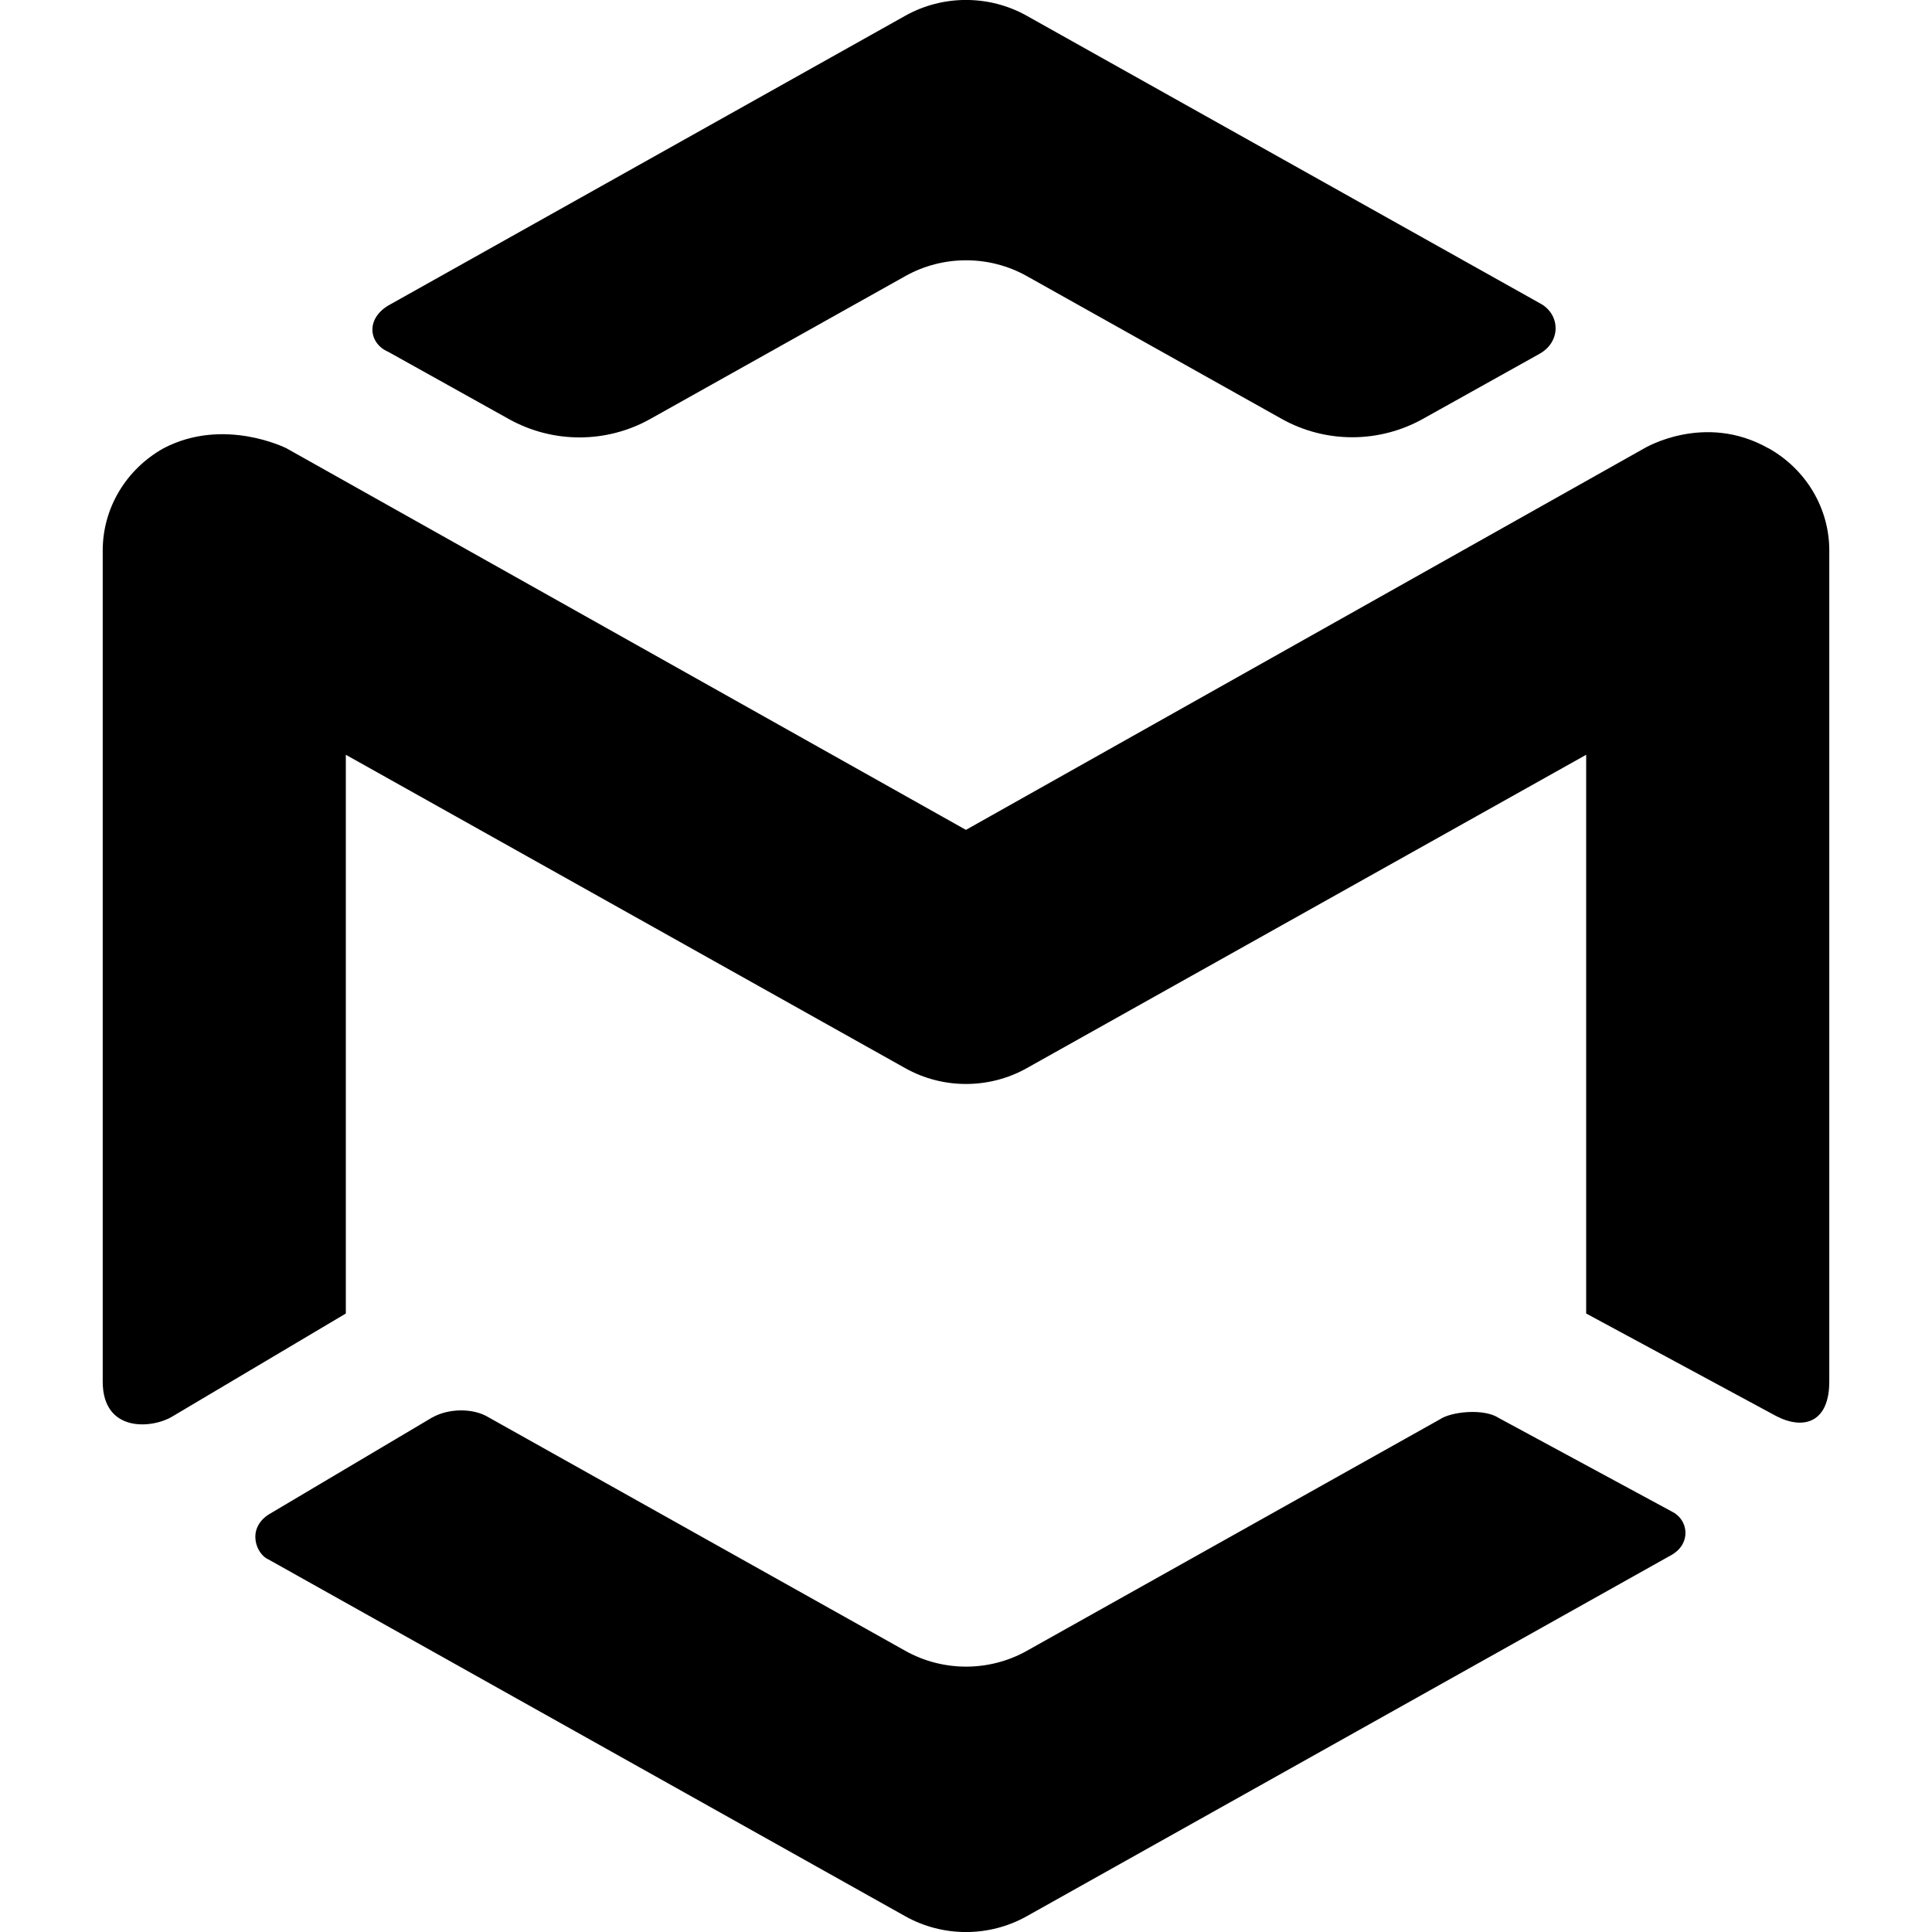
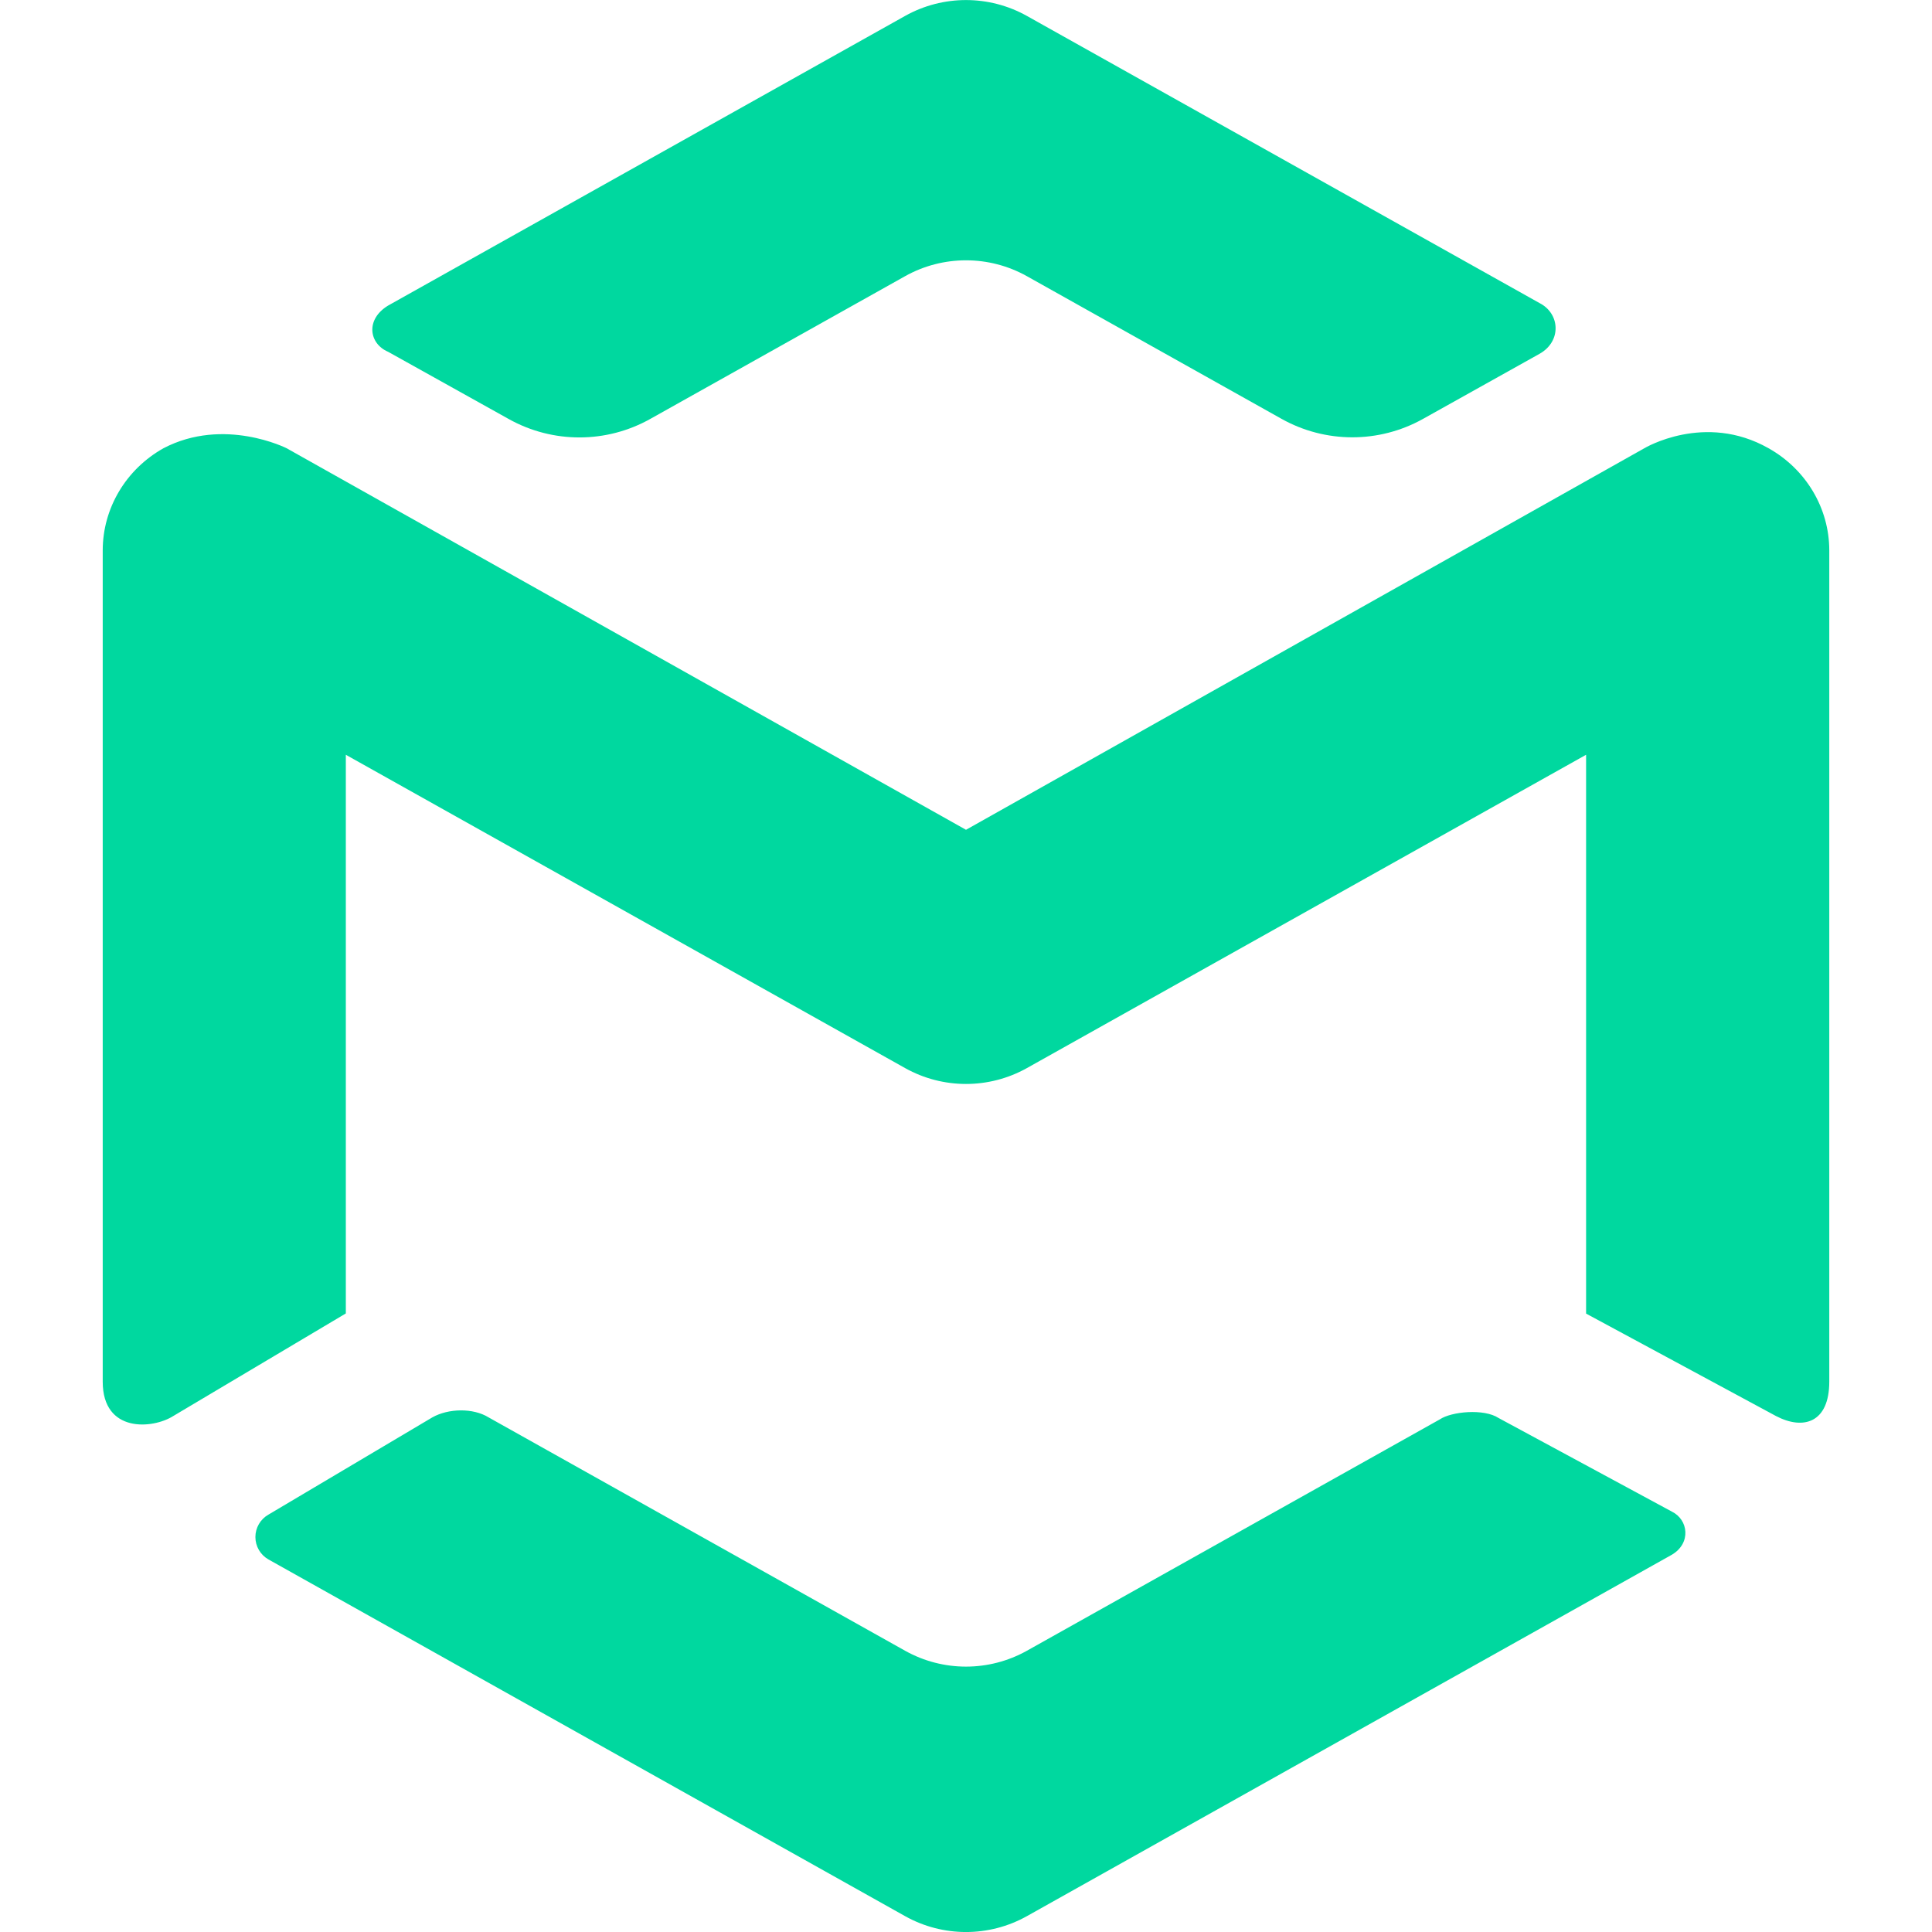
- <svg xmlns="http://www.w3.org/2000/svg" role="img" fill="currentColor" viewBox="0 0 24 24" id="Mailtrap--Streamline-Simple-Icons">
-   <path d="M5.371 17.607 3.335 18.815c-0.276 0.182 -0.15 0.494 0 0.557l7.91 4.432c0.467 0.262 1.043 0.262 1.51 0l8.015 -4.491c0.243 -0.144 0.203 -0.436 0 -0.535l-2.153 -1.164c-0.182 -0.12 -0.587 -0.08 -0.731 0.018l-5.13 2.875c-0.467 0.262 -1.043 0.262 -1.51 0l-5.176 -2.9c-0.193 -0.119 -0.499 -0.112 -0.697 0ZM11.245 0.196c0.467 -0.262 1.043 -0.262 1.51 0l6.37 3.569c0.254 0.129 0.277 0.474 0 0.63 -0.42 0.234 -0.983 0.549 -1.45 0.809 -0.546 0.304 -1.211 0.304 -1.756 -0.002l-3.163 -1.772c-0.467 -0.262 -1.043 -0.262 -1.51 0l-3.167 1.774c-0.546 0.306 -1.211 0.306 -1.757 0.002 -0.486 -0.271 -1.075 -0.6 -1.5 -0.836 -0.236 -0.101 -0.285 -0.401 0 -0.574L11.245 0.196Zm10.724 5.372c0.467 0.262 0.755 0.746 0.755 1.269v10.325c0 0.511 -0.32 0.606 -0.661 0.428l-2.359 -1.273V9.376l-6.949 3.893c-0.467 0.262 -1.043 0.262 -1.51 0l-6.949 -3.893v6.941L2.153 17.589c-0.255 0.162 -0.877 0.214 -0.877 -0.426V6.838c0 -0.524 0.288 -1.007 0.755 -1.269 0.752 -0.394 1.528 0 1.528 0l8.44 4.74 8.427 -4.74s0.748 -0.451 1.542 0Z" fill="#000000" stroke-width="1" />
+ <svg xmlns="http://www.w3.org/2000/svg" width="24" height="24" viewBox="0 0 24 24">
+   <path fill="#00d89f" d="m5.371 17.607l-2.036 1.208a.32.32 0 0 0 0 .557l7.91 4.432a1.55 1.55 0 0 0 1.51 0l8.014-4.491c.243-.144.203-.436 0-.535l-2.153-1.163c-.182-.12-.587-.08-.73.017l-5.131 2.875a1.55 1.55 0 0 1-1.51 0l-5.176-2.9c-.193-.119-.499-.112-.698 0M11.245.197a1.55 1.55 0 0 1 1.51 0l6.37 3.568c.254.129.277.474 0 .63l-1.45.81a1.8 1.8 0 0 1-1.757-.003L12.755 3.43a1.55 1.55 0 0 0-1.51 0L8.078 5.204a1.8 1.8 0 0 1-1.757.002l-1.5-.836c-.236-.1-.285-.401 0-.574zm10.724 5.371c.467.262.755.746.755 1.27v10.325c0 .51-.32.606-.661.428l-2.36-1.273V9.376l-6.948 3.893a1.55 1.55 0 0 1-1.51 0L4.296 9.376v6.94L2.153 17.59c-.256.163-.877.214-.877-.426V6.838c0-.524.288-1.008.755-1.27c.752-.393 1.529 0 1.529 0l8.44 4.74l8.427-4.74s.749-.45 1.542 0" />
</svg>
